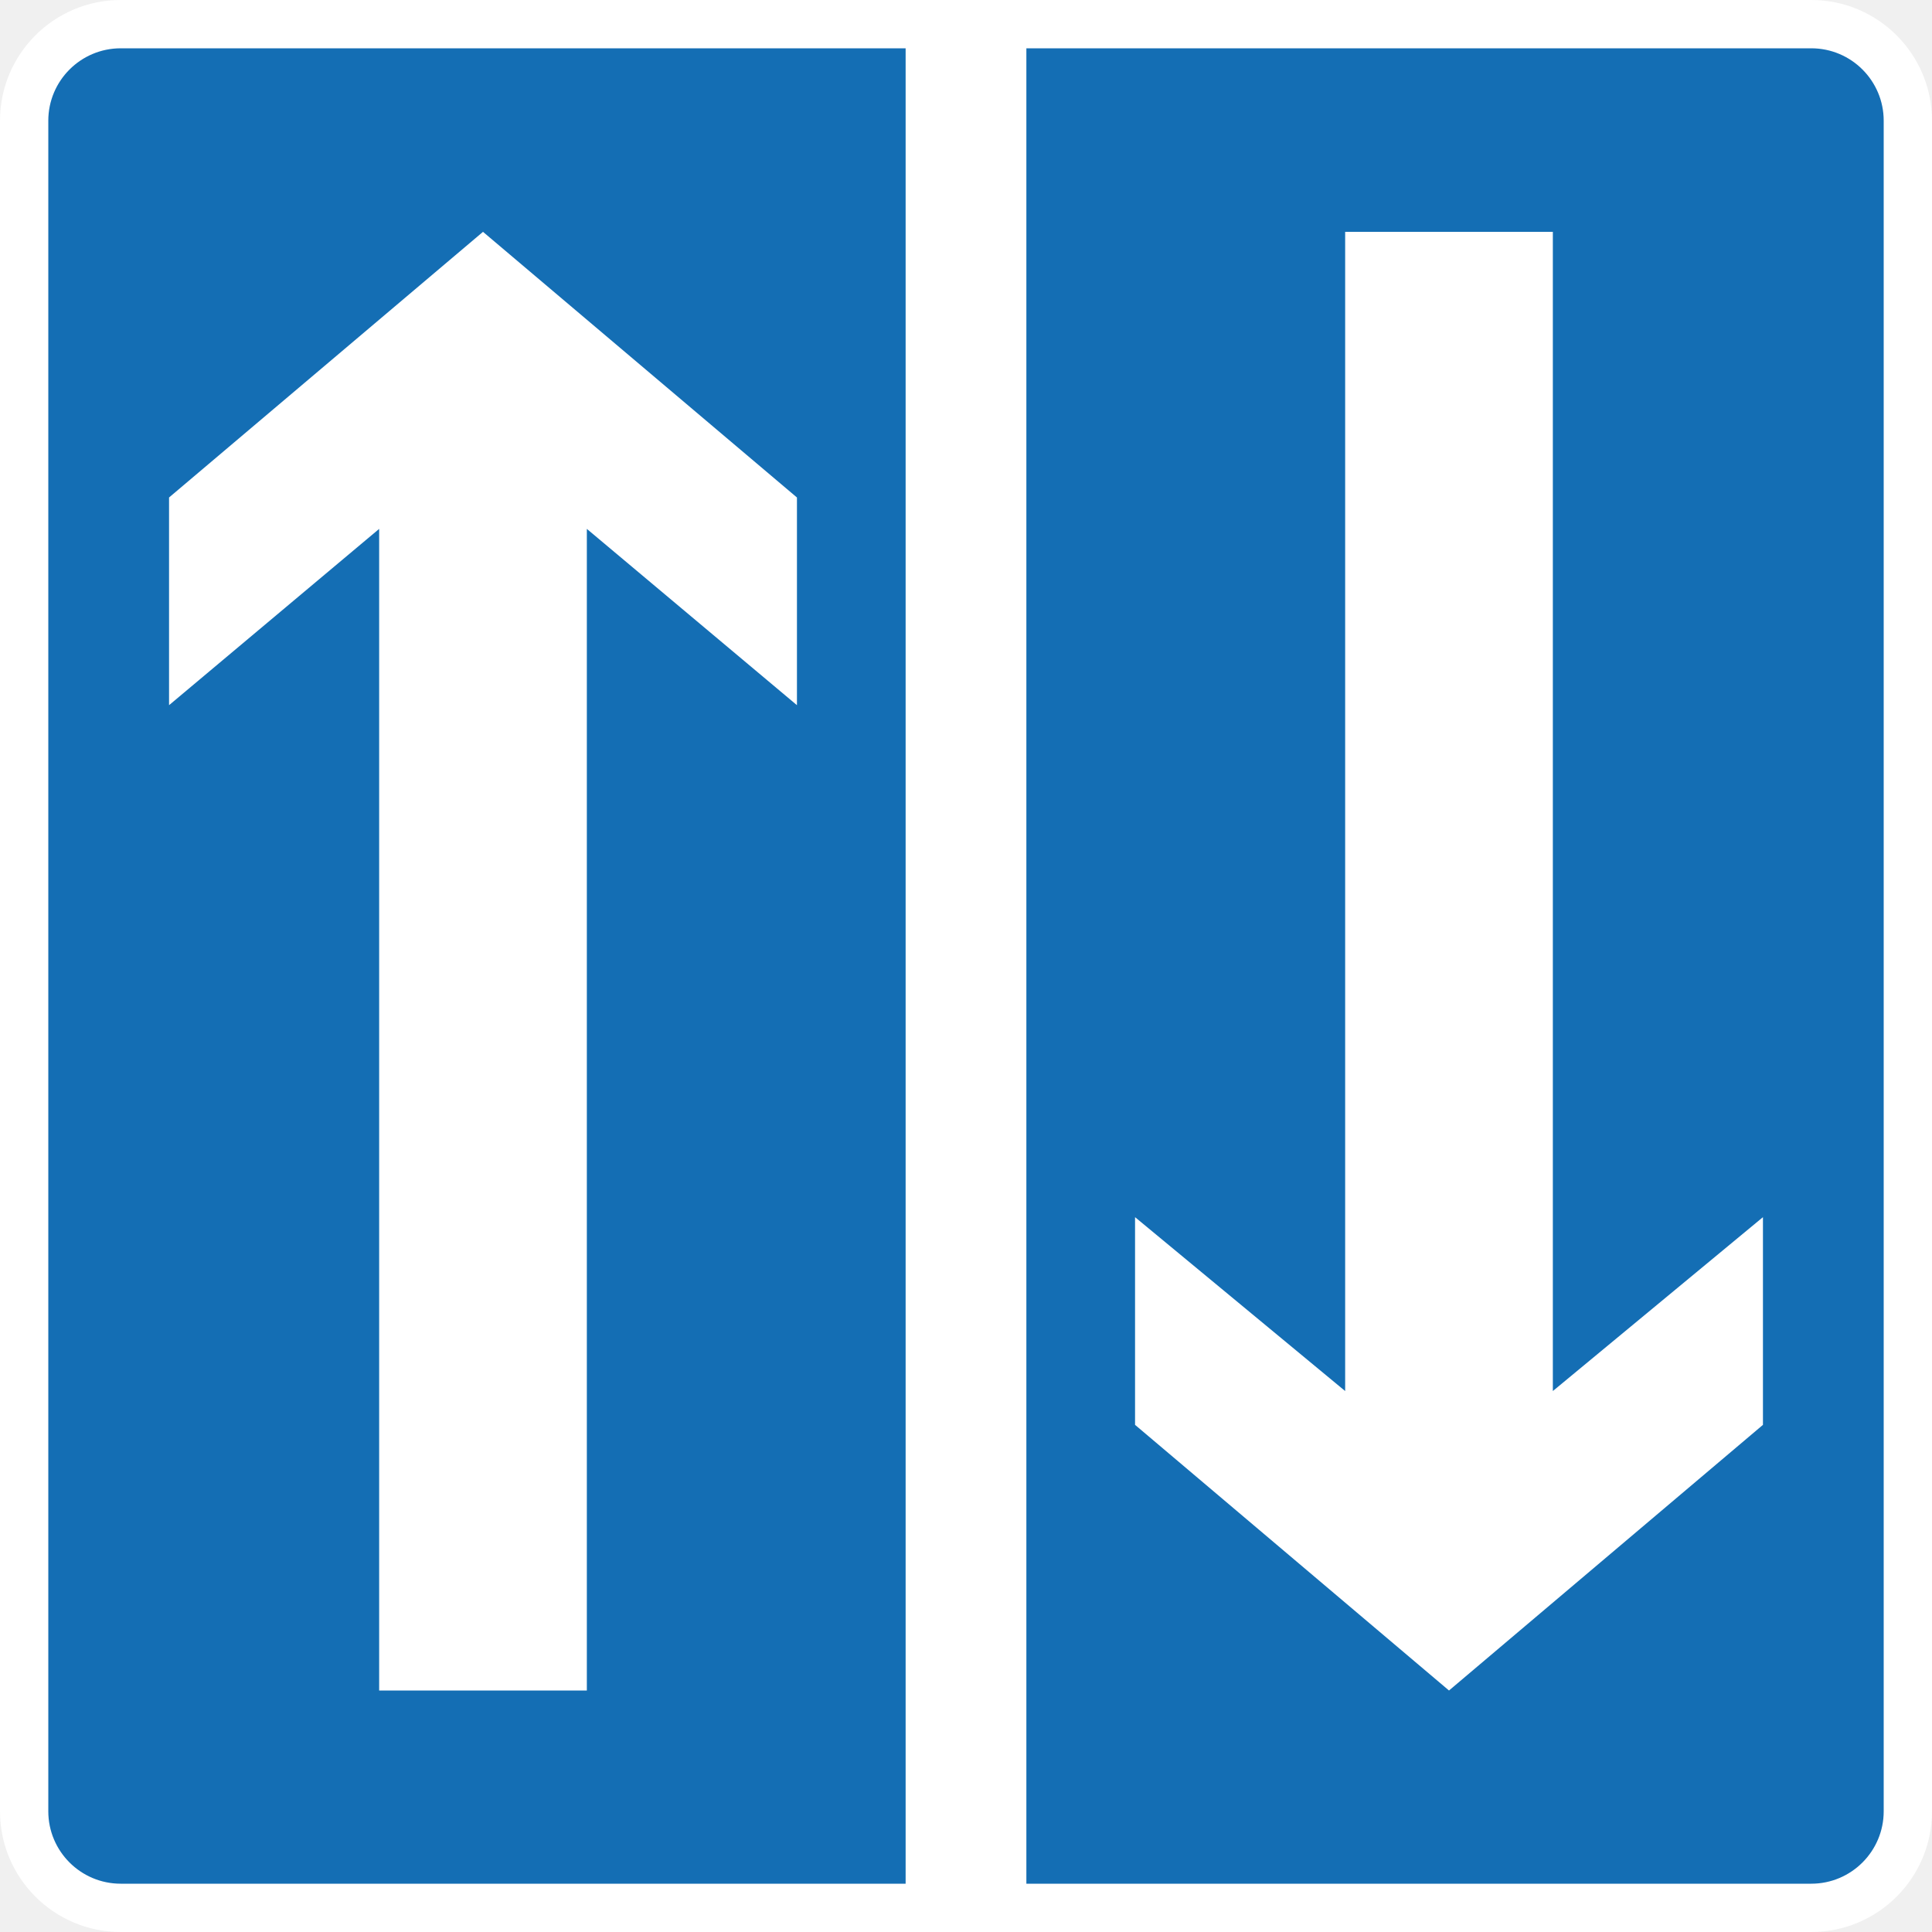
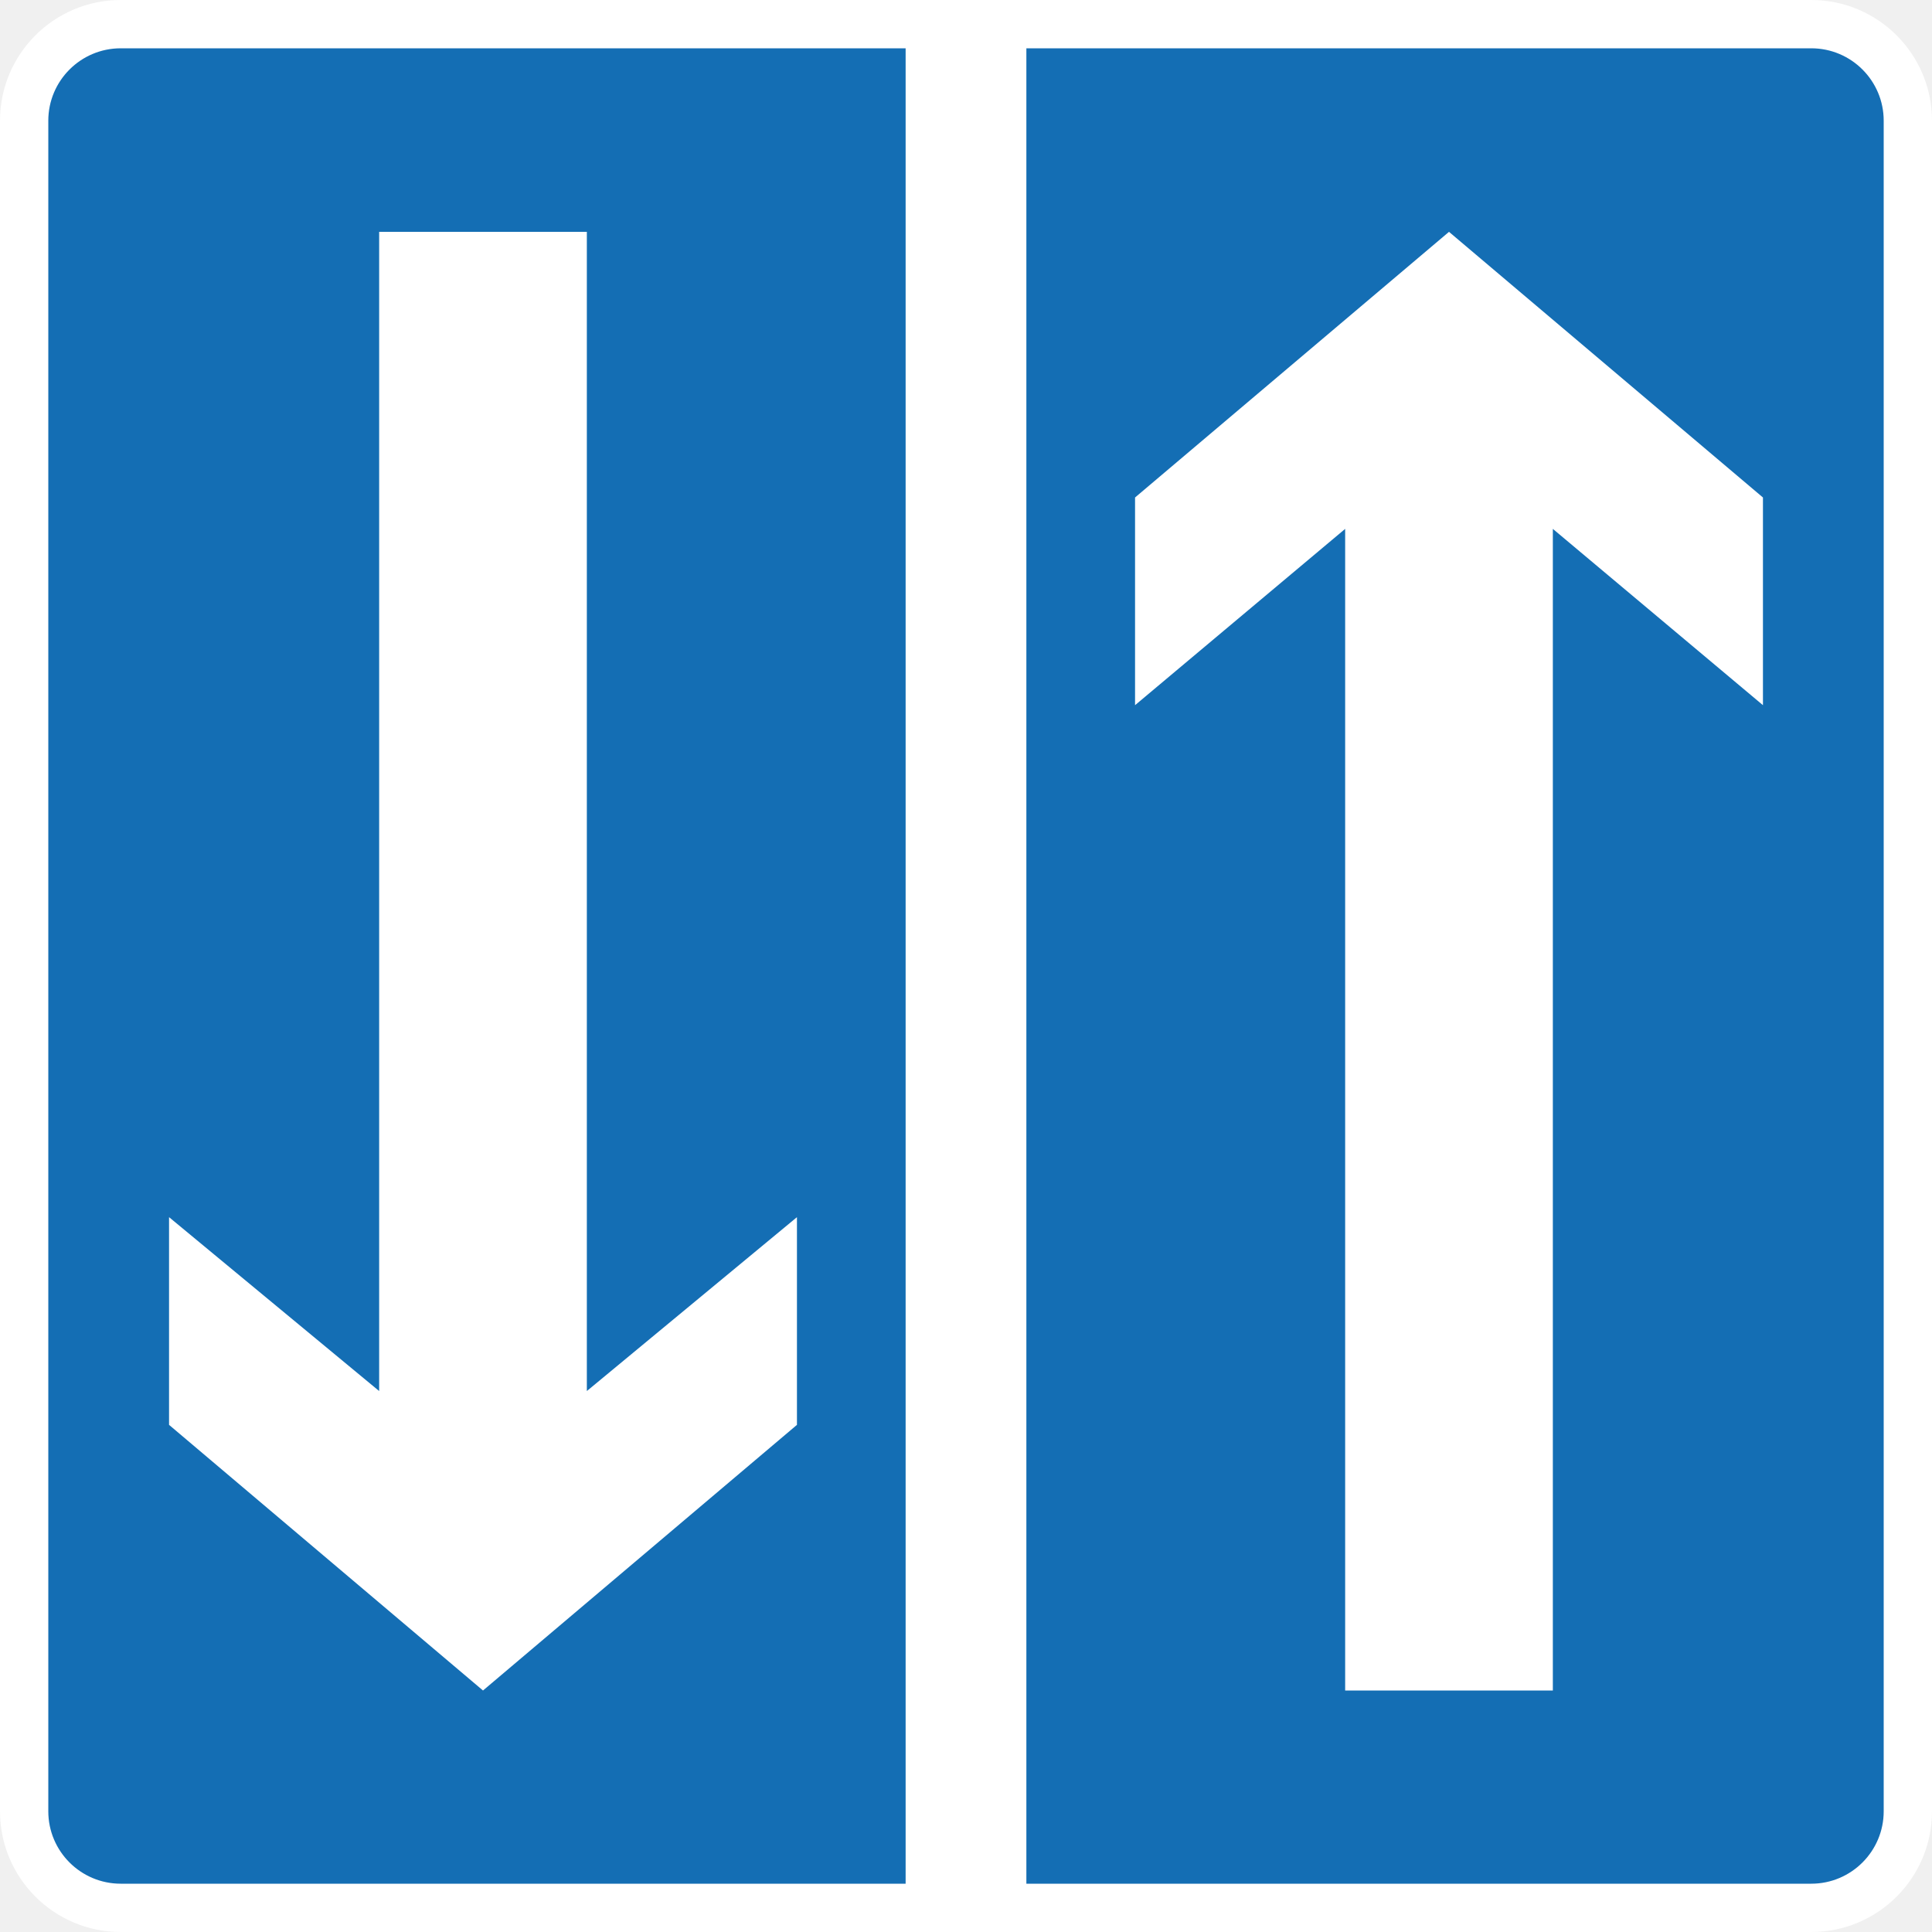
<svg xmlns="http://www.w3.org/2000/svg" id="Layer_2" viewBox="0 0 80 80" width="32" height="32">
  <defs>
    <style>.cls-1{fill:#fff}</style>
  </defs>
  <g id="Layer_1-2">
    <rect width="78" height="78" x="1" y="1" rx="4" ry="4" style="fill:#146eb4" />
    <path d="M75 2a3 3 0 0 1 3 3v70a3 3 0 0 1-3 3H5a3 3 0 0 1-3-3V5a3 3 0 0 1 3-3h70m0-2H5a5 5 0 0 0-5 5v70a5 5 0 0 0 5 5h70a5 5 0 0 0 5-5V5a5 5 0 0 0-5-5Z" class="cls-1" />
-     <path d="M7 20.6v8.6l8.7-7.3V70h8.6V21.9l8.7 7.3v-8.6l-13-11-13 11zM73 59v-8.6l-8.7 7.2v-48h-8.6v48L47 50.4V59l13 11 13-11zM37.5 0h5v80h-5z" class="cls-1" />
+     <path d="M33 59v-8.6l-8.7 7.2v-48h-8.6v48L7 50.4V59l13 11 13-11zM47 20.6v8.6l8.7-7.3V70h8.6V21.9l8.7 7.3v-8.6l-13-11-13 11zM37.5 0h5v80h-5z" class="cls-1" />
  </g>
</svg>
